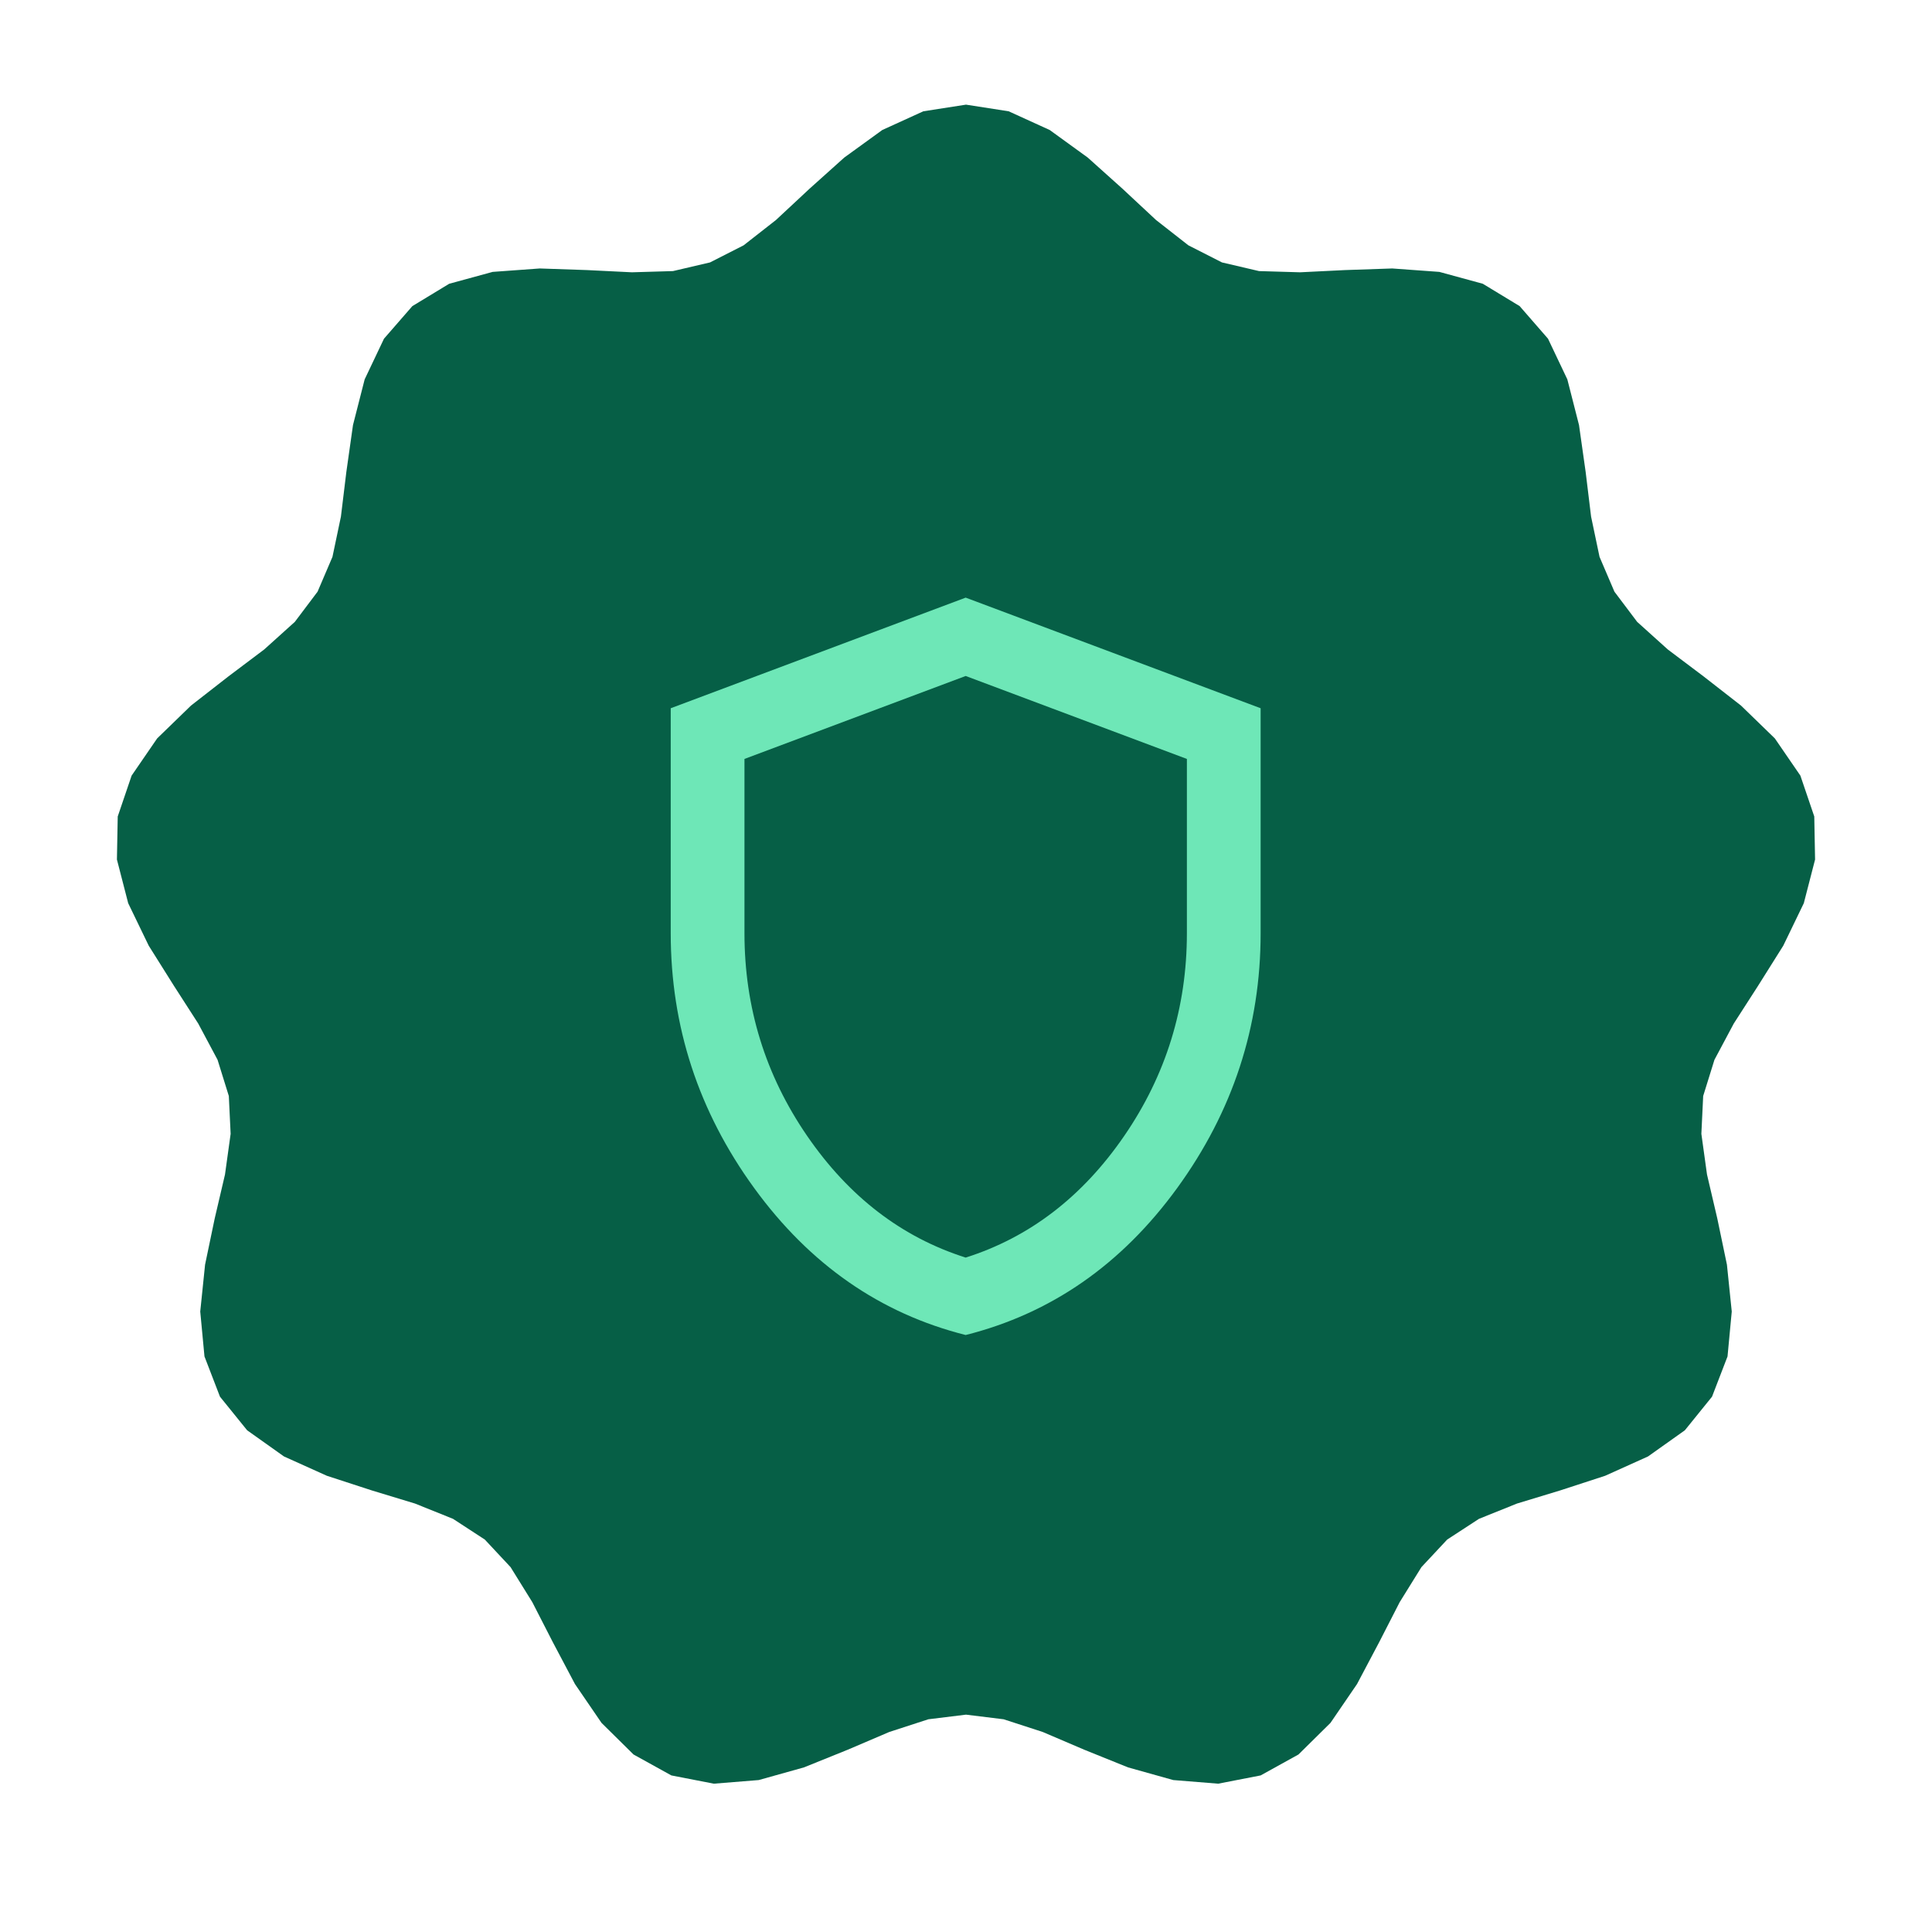
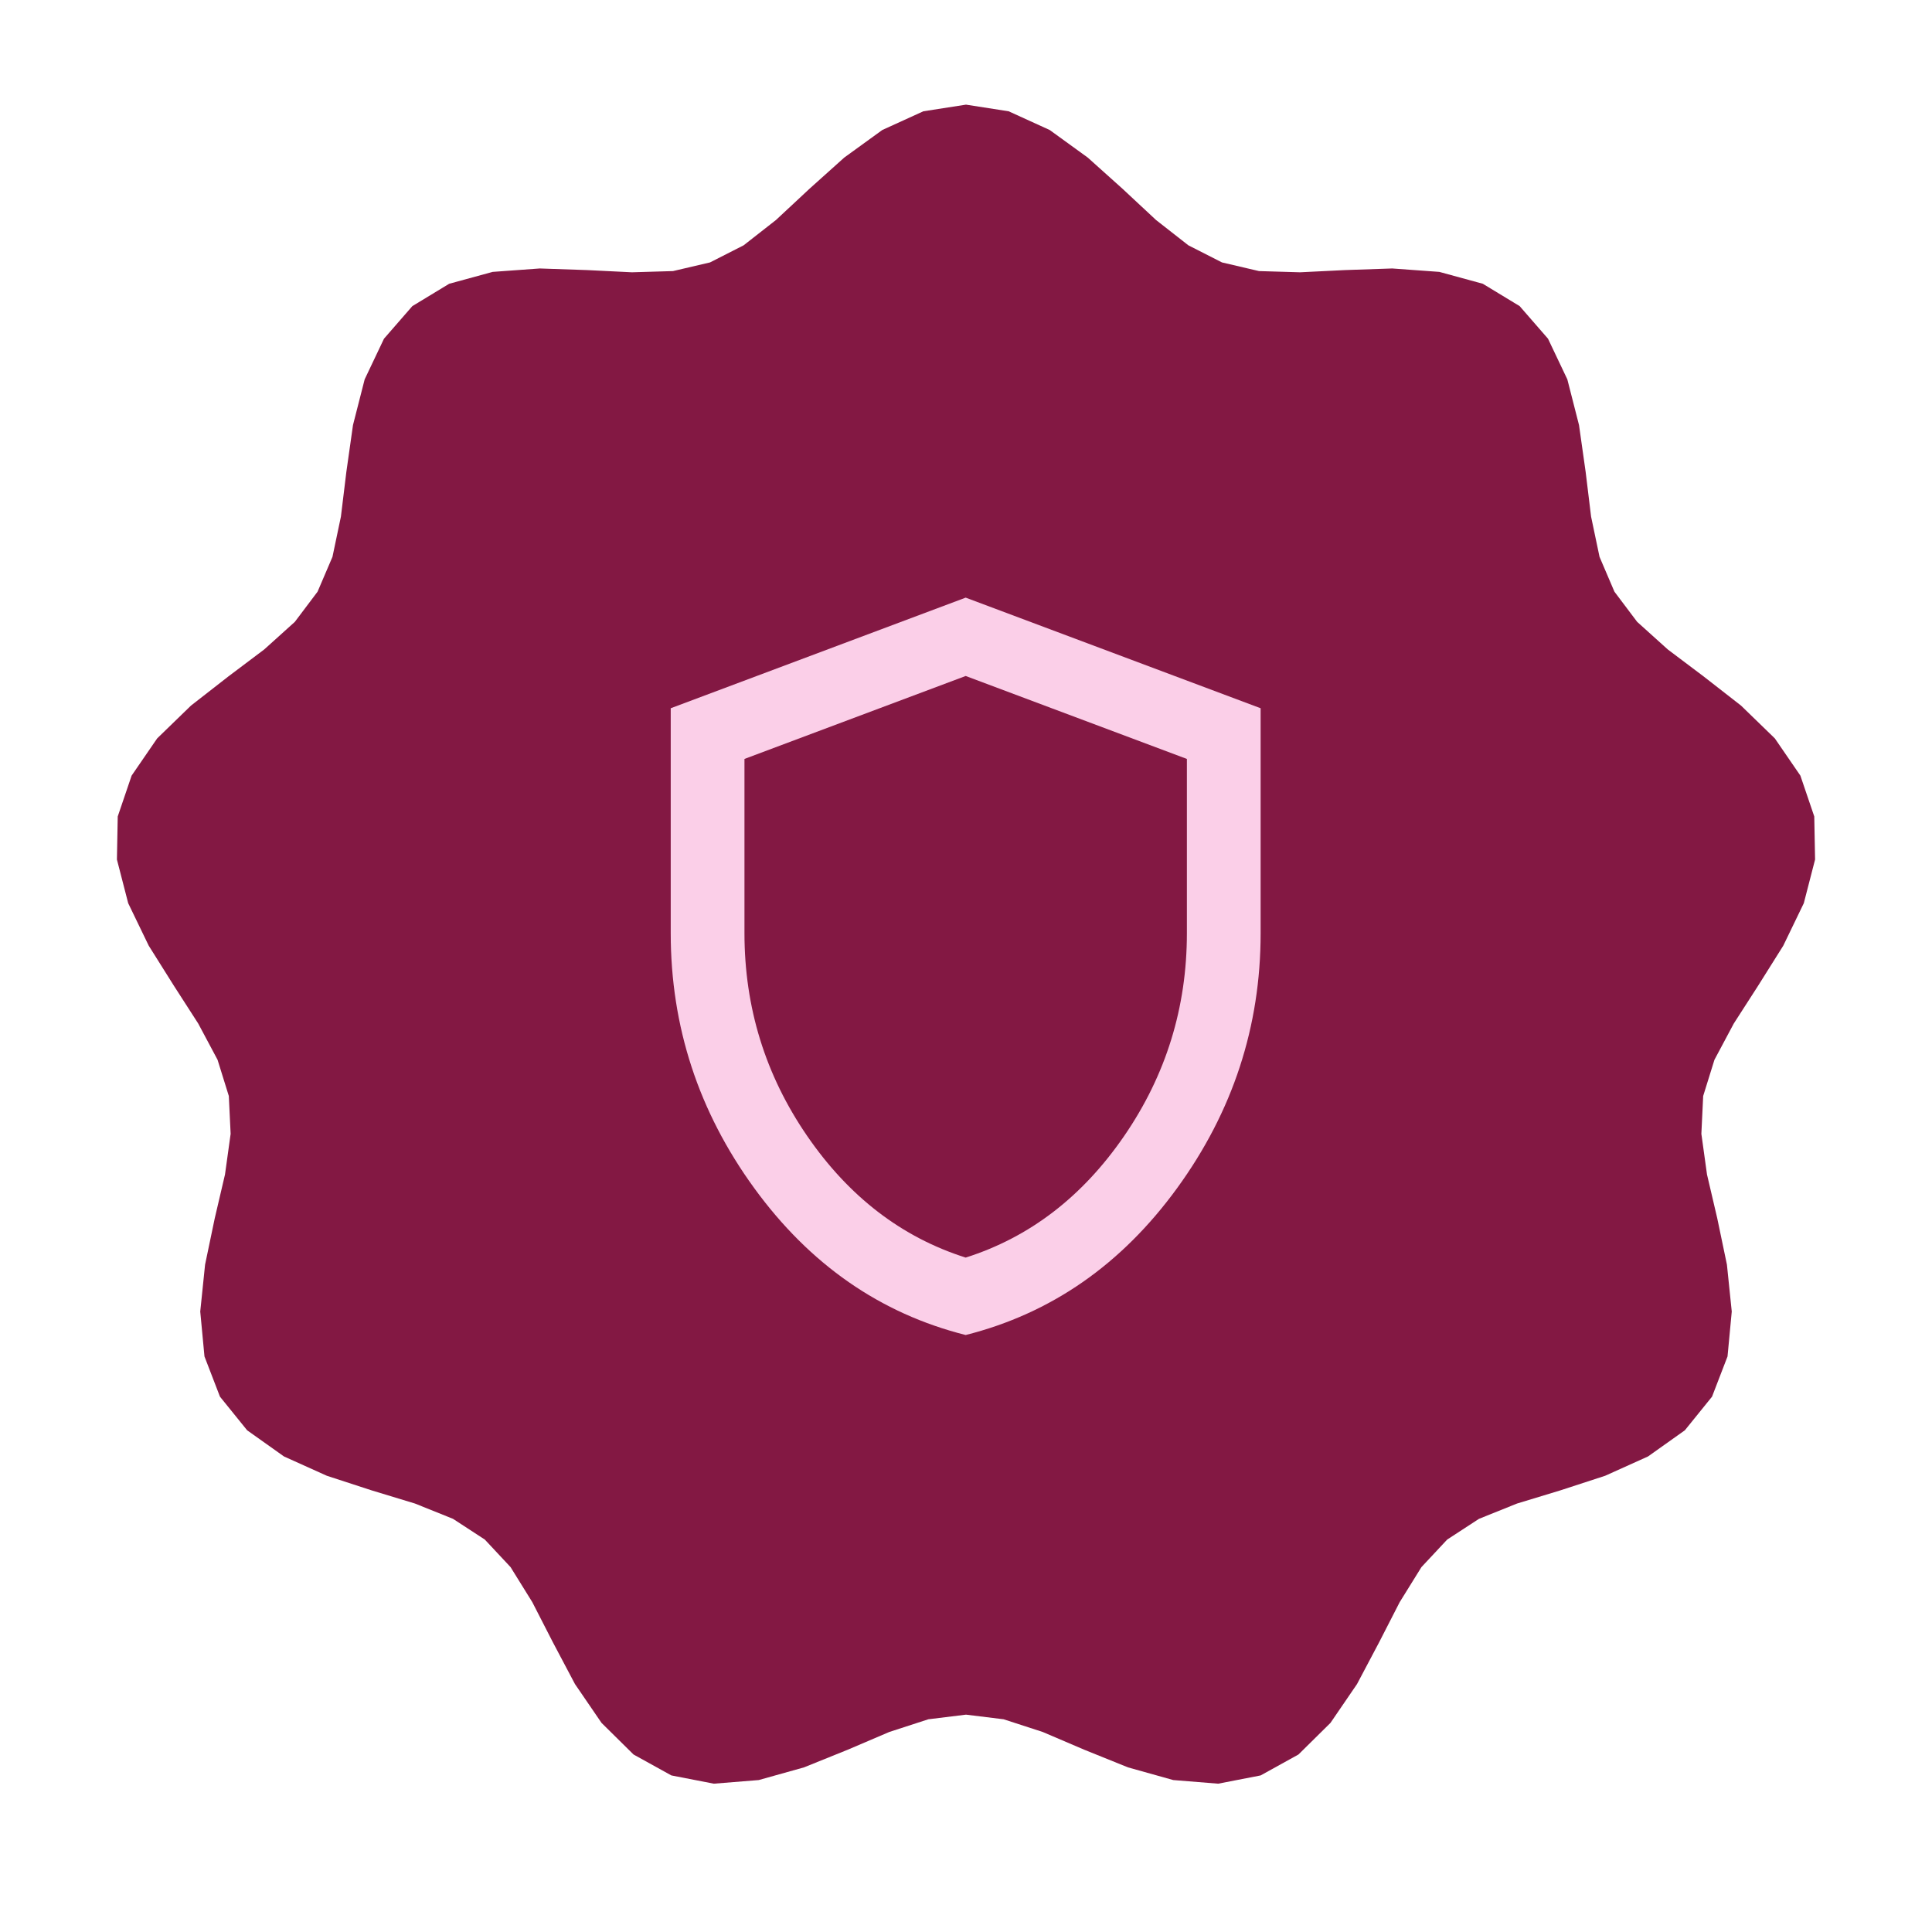
<svg xmlns="http://www.w3.org/2000/svg" width="96" height="96" viewBox="0 0 96 96">
-   <path fill="#065F46" d="M48.00 5.20L50.12 5.53L52.16 6.46L54.05 7.83L55.80 9.40L57.44 10.93L59.05 12.19L60.72 13.04L62.56 13.47L64.60 13.53L66.83 13.42L69.18 13.34L71.52 13.51L73.68 14.10L75.51 15.21L76.92 16.83L77.88 18.85L78.46 21.12L78.79 23.45L79.06 25.67L79.48 27.67L80.22 29.40L81.35 30.90L82.87 32.27L84.65 33.61L86.51 35.06L88.19 36.69L89.46 38.54L90.15 40.57L90.19 42.71L89.63 44.88L88.61 46.99L87.36 48.98L86.15 50.86L85.19 52.66L84.63 54.46L84.54 56.34L84.82 58.36L85.33 60.54L85.81 62.84L86.05 65.17L85.84 67.40L85.07 69.40L83.72 71.07L81.89 72.37L79.76 73.33L77.52 74.06L75.38 74.71L73.49 75.47L71.91 76.50L70.63 77.87L69.55 79.61L68.53 81.60L67.43 83.68L66.11 85.61L64.52 87.18L62.64 88.22L60.53 88.63L58.30 88.45L56.05 87.82L53.87 86.94L51.81 86.06L49.87 85.43L48.00 85.20L46.13 85.43L44.19 86.06L42.13 86.94L39.95 87.82L37.70 88.45L35.47 88.63L33.36 88.22L31.48 87.18L29.89 85.61L28.57 83.68L27.47 81.60L26.45 79.61L25.37 77.87L24.09 76.50L22.51 75.47L20.62 74.71L18.48 74.06L16.24 73.33L14.11 72.37L12.28 71.07L10.93 69.40L10.16 67.40L9.95 65.17L10.19 62.84L10.67 60.54L11.18 58.36L11.46 56.34L11.37 54.46L10.81 52.66L9.85 50.86L8.64 48.98L7.39 46.99L6.37 44.88L5.81 42.71L5.85 40.57L6.54 38.54L7.81 36.69L9.49 35.06L11.35 33.61L13.13 32.27L14.65 30.90L15.78 29.40L16.52 27.67L16.94 25.67L17.21 23.45L17.54 21.12L18.12 18.85L19.08 16.83L20.49 15.21L22.32 14.10L24.48 13.51L26.82 13.34L29.17 13.42L31.40 13.53L33.44 13.47L35.28 13.04L36.95 12.19L38.56 10.93L40.20 9.40L41.95 7.83L43.84 6.46L45.88 5.53L48.00 5.20Z">
+   <path fill="#831843" d="M48.00 5.20L50.12 5.53L52.16 6.46L54.05 7.83L55.80 9.40L57.44 10.93L59.05 12.19L60.72 13.04L62.56 13.47L64.60 13.53L66.83 13.42L69.18 13.34L71.52 13.51L73.68 14.10L75.51 15.21L76.92 16.83L77.88 18.85L78.46 21.12L78.79 23.45L79.06 25.67L79.48 27.67L80.22 29.40L81.35 30.90L82.87 32.27L84.65 33.61L86.51 35.06L88.19 36.69L89.46 38.54L90.15 40.57L90.19 42.71L89.63 44.88L88.61 46.99L87.36 48.98L86.15 50.86L85.19 52.66L84.63 54.46L84.54 56.34L84.82 58.36L85.33 60.54L85.81 62.84L86.05 65.17L85.84 67.40L85.07 69.40L83.72 71.07L81.89 72.37L79.76 73.33L77.52 74.06L75.38 74.71L73.49 75.47L71.91 76.50L70.63 77.87L69.55 79.61L68.53 81.60L67.43 83.68L66.11 85.61L64.52 87.18L62.64 88.22L60.53 88.63L58.30 88.45L56.05 87.82L53.87 86.94L51.81 86.06L49.87 85.43L48.00 85.20L46.13 85.43L44.19 86.06L42.13 86.94L39.95 87.82L37.70 88.45L35.47 88.63L33.36 88.22L31.48 87.18L29.89 85.61L28.57 83.68L27.47 81.60L26.45 79.61L25.37 77.87L24.09 76.50L22.51 75.47L20.62 74.71L18.48 74.06L16.24 73.33L14.11 72.37L12.28 71.07L10.93 69.40L10.16 67.40L9.95 65.17L10.19 62.84L10.67 60.54L11.18 58.36L11.46 56.34L11.37 54.46L10.81 52.66L9.85 50.86L8.64 48.98L7.39 46.99L6.37 44.88L5.81 42.71L5.85 40.57L6.54 38.54L7.81 36.69L9.49 35.06L11.35 33.61L13.13 32.27L14.65 30.90L15.78 29.40L16.52 27.67L16.94 25.67L17.21 23.45L17.54 21.12L18.12 18.85L19.08 16.83L20.49 15.21L22.32 14.10L24.48 13.51L26.82 13.34L29.17 13.42L31.40 13.53L33.44 13.47L35.28 13.04L36.95 12.19L38.56 10.93L40.20 9.40L41.95 7.83L43.84 6.46L45.88 5.53L48.00 5.20Z">
    <animate attributeName="d" dur="8s" repeatCount="indefinite" calcMode="spline" keyTimes="0;.5;1" keySplines=".4 0 .2 1;.4 0 .2 1" values="M48.00 5.20L50.12 5.53L52.16 6.46L54.05 7.83L55.80 9.40L57.44 10.93L59.05 12.19L60.72 13.04L62.56 13.47L64.60 13.53L66.83 13.42L69.18 13.34L71.52 13.51L73.68 14.10L75.51 15.21L76.92 16.83L77.88 18.85L78.46 21.12L78.79 23.45L79.06 25.67L79.48 27.67L80.22 29.40L81.35 30.90L82.87 32.27L84.65 33.61L86.51 35.06L88.19 36.69L89.46 38.54L90.15 40.57L90.19 42.71L89.63 44.88L88.61 46.99L87.36 48.98L86.15 50.86L85.19 52.66L84.63 54.46L84.54 56.34L84.82 58.36L85.33 60.54L85.81 62.84L86.05 65.17L85.84 67.40L85.07 69.40L83.72 71.07L81.89 72.37L79.76 73.33L77.52 74.06L75.38 74.71L73.49 75.47L71.91 76.50L70.63 77.87L69.55 79.61L68.53 81.60L67.43 83.68L66.11 85.61L64.52 87.18L62.64 88.22L60.53 88.63L58.30 88.45L56.05 87.82L53.87 86.94L51.81 86.06L49.87 85.43L48.00 85.20L46.13 85.43L44.19 86.06L42.13 86.94L39.95 87.82L37.70 88.45L35.47 88.63L33.36 88.22L31.48 87.18L29.89 85.61L28.57 83.68L27.47 81.60L26.45 79.61L25.37 77.87L24.09 76.50L22.51 75.47L20.62 74.71L18.48 74.06L16.24 73.33L14.11 72.37L12.28 71.07L10.93 69.40L10.16 67.40L9.95 65.17L10.19 62.84L10.67 60.54L11.18 58.36L11.46 56.34L11.37 54.46L10.81 52.66L9.85 50.86L8.64 48.98L7.39 46.99L6.37 44.88L5.81 42.71L5.85 40.57L6.54 38.54L7.81 36.69L9.49 35.06L11.35 33.61L13.13 32.27L14.65 30.90L15.78 29.40L16.52 27.67L16.94 25.67L17.21 23.45L17.54 21.12L18.12 18.85L19.08 16.83L20.49 15.21L22.32 14.10L24.48 13.51L26.82 13.34L29.17 13.42L31.40 13.53L33.44 13.47L35.28 13.04L36.95 12.19L38.56 10.93L40.20 9.40L41.95 7.83L43.84 6.46L45.88 5.53L48.00 5.20Z;M48.00 4.00L50.19 4.13L52.35 4.53L54.45 5.18L56.48 6.06L58.41 7.13L60.22 8.38L61.92 9.76L63.50 11.23L64.97 12.76L66.34 14.32L67.64 15.86L68.88 17.37L70.09 18.84L71.30 20.24L72.52 21.58L73.77 22.86L75.08 24.10L76.46 25.31L77.89 26.51L79.38 27.73L80.91 29.00L82.46 30.33L84.01 31.75L85.51 33.28L86.94 34.92L88.26 36.67L89.43 38.54L90.41 40.52L91.18 42.59L91.70 44.73L91.97 46.90L91.97 49.10L91.70 51.27L91.18 53.41L90.41 55.48L89.43 57.46L88.26 59.33L86.94 61.08L85.51 62.72L84.01 64.25L82.46 65.67L80.91 67.00L79.38 68.27L77.89 69.49L76.46 70.69L75.08 71.90L73.77 73.14L72.52 74.42L71.30 75.76L70.09 77.16L68.88 78.63L67.64 80.14L66.34 81.68L64.97 83.24L63.50 84.77L61.92 86.24L60.22 87.62L58.41 88.87L56.48 89.94L54.45 90.82L52.35 91.47L50.19 91.87L48.00 92.00L45.81 91.87L43.65 91.47L41.55 90.82L39.52 89.94L37.59 88.87L35.78 87.62L34.08 86.24L32.50 84.77L31.03 83.24L29.66 81.68L28.36 80.14L27.12 78.63L25.91 77.16L24.70 75.76L23.48 74.42L22.23 73.14L20.92 71.90L19.54 70.69L18.11 69.49L16.62 68.27L15.09 67.00L13.54 65.67L11.99 64.25L10.49 62.72L9.06 61.08L7.74 59.33L6.57 57.46L5.59 55.48L4.82 53.41L4.30 51.27L4.03 49.10L4.03 46.90L4.30 44.73L4.82 42.59L5.59 40.52L6.57 38.54L7.74 36.67L9.06 34.92L10.49 33.28L11.99 31.75L13.54 30.33L15.09 29.00L16.62 27.73L18.11 26.51L19.54 25.31L20.92 24.10L22.23 22.86L23.48 21.58L24.70 20.24L25.91 18.84L27.12 17.37L28.36 15.86L29.66 14.32L31.03 12.76L32.50 11.23L34.08 9.76L35.78 8.38L37.59 7.13L39.52 6.06L41.55 5.18L43.65 4.53L45.81 4.13L48.00 4.00Z;M48.00 5.20L50.12 5.53L52.16 6.46L54.05 7.83L55.80 9.40L57.44 10.93L59.05 12.19L60.72 13.04L62.56 13.47L64.60 13.53L66.83 13.42L69.18 13.34L71.52 13.51L73.68 14.10L75.51 15.21L76.92 16.83L77.88 18.85L78.46 21.12L78.79 23.45L79.06 25.67L79.48 27.67L80.22 29.40L81.35 30.90L82.87 32.27L84.65 33.61L86.51 35.06L88.19 36.69L89.46 38.54L90.15 40.57L90.19 42.71L89.63 44.88L88.61 46.99L87.36 48.98L86.15 50.86L85.19 52.66L84.63 54.46L84.54 56.34L84.82 58.36L85.33 60.54L85.81 62.84L86.05 65.17L85.84 67.40L85.07 69.40L83.72 71.07L81.89 72.37L79.76 73.33L77.52 74.06L75.38 74.71L73.49 75.47L71.91 76.50L70.63 77.87L69.55 79.61L68.53 81.60L67.43 83.68L66.11 85.61L64.52 87.18L62.64 88.22L60.53 88.63L58.30 88.45L56.05 87.82L53.87 86.94L51.81 86.06L49.87 85.43L48.00 85.20L46.13 85.43L44.19 86.06L42.13 86.94L39.95 87.82L37.70 88.45L35.47 88.63L33.36 88.22L31.48 87.18L29.89 85.61L28.57 83.68L27.47 81.60L26.45 79.61L25.37 77.87L24.09 76.50L22.51 75.47L20.62 74.71L18.48 74.06L16.24 73.33L14.11 72.37L12.28 71.07L10.93 69.40L10.16 67.40L9.95 65.17L10.19 62.84L10.67 60.54L11.18 58.36L11.46 56.34L11.37 54.46L10.81 52.66L9.85 50.86L8.64 48.98L7.39 46.99L6.37 44.88L5.81 42.71L5.85 40.57L6.54 38.54L7.81 36.69L9.49 35.06L11.35 33.61L13.13 32.27L14.65 30.90L15.78 29.40L16.52 27.67L16.94 25.67L17.21 23.45L17.54 21.12L18.12 18.85L19.08 16.83L20.49 15.21L22.32 14.10L24.48 13.51L26.82 13.34L29.17 13.42L31.40 13.53L33.44 13.47L35.28 13.04L36.95 12.19L38.56 10.93L40.20 9.40L41.95 7.83L43.84 6.46L45.88 5.53L48.00 5.20Z" />
    <animateTransform attributeName="transform" type="rotate" from="0 48 48" to="360 48 48" dur="30s" repeatCount="indefinite" />
  </path>
-   <path fill="#6EE7B7" transform="translate(26 70) scale(0.0458)" d="M480-80q-139-35-229.5-159.5T160-516v-244l320-120 320 120v244q0 152-90.5 276.5T480-80Zm0-84q104-33 172-132t68-220v-189l-240-90-240 90v189q0 121 68 220t172 132Zm0-316Z" />
+   <path fill="#FBCFE8" transform="translate(26 70) scale(0.0458)" d="M480-80q-139-35-229.5-159.5T160-516v-244l320-120 320 120v244q0 152-90.5 276.5T480-80Zm0-84q104-33 172-132t68-220v-189l-240-90-240 90v189q0 121 68 220t172 132Zm0-316Z" />
</svg>
